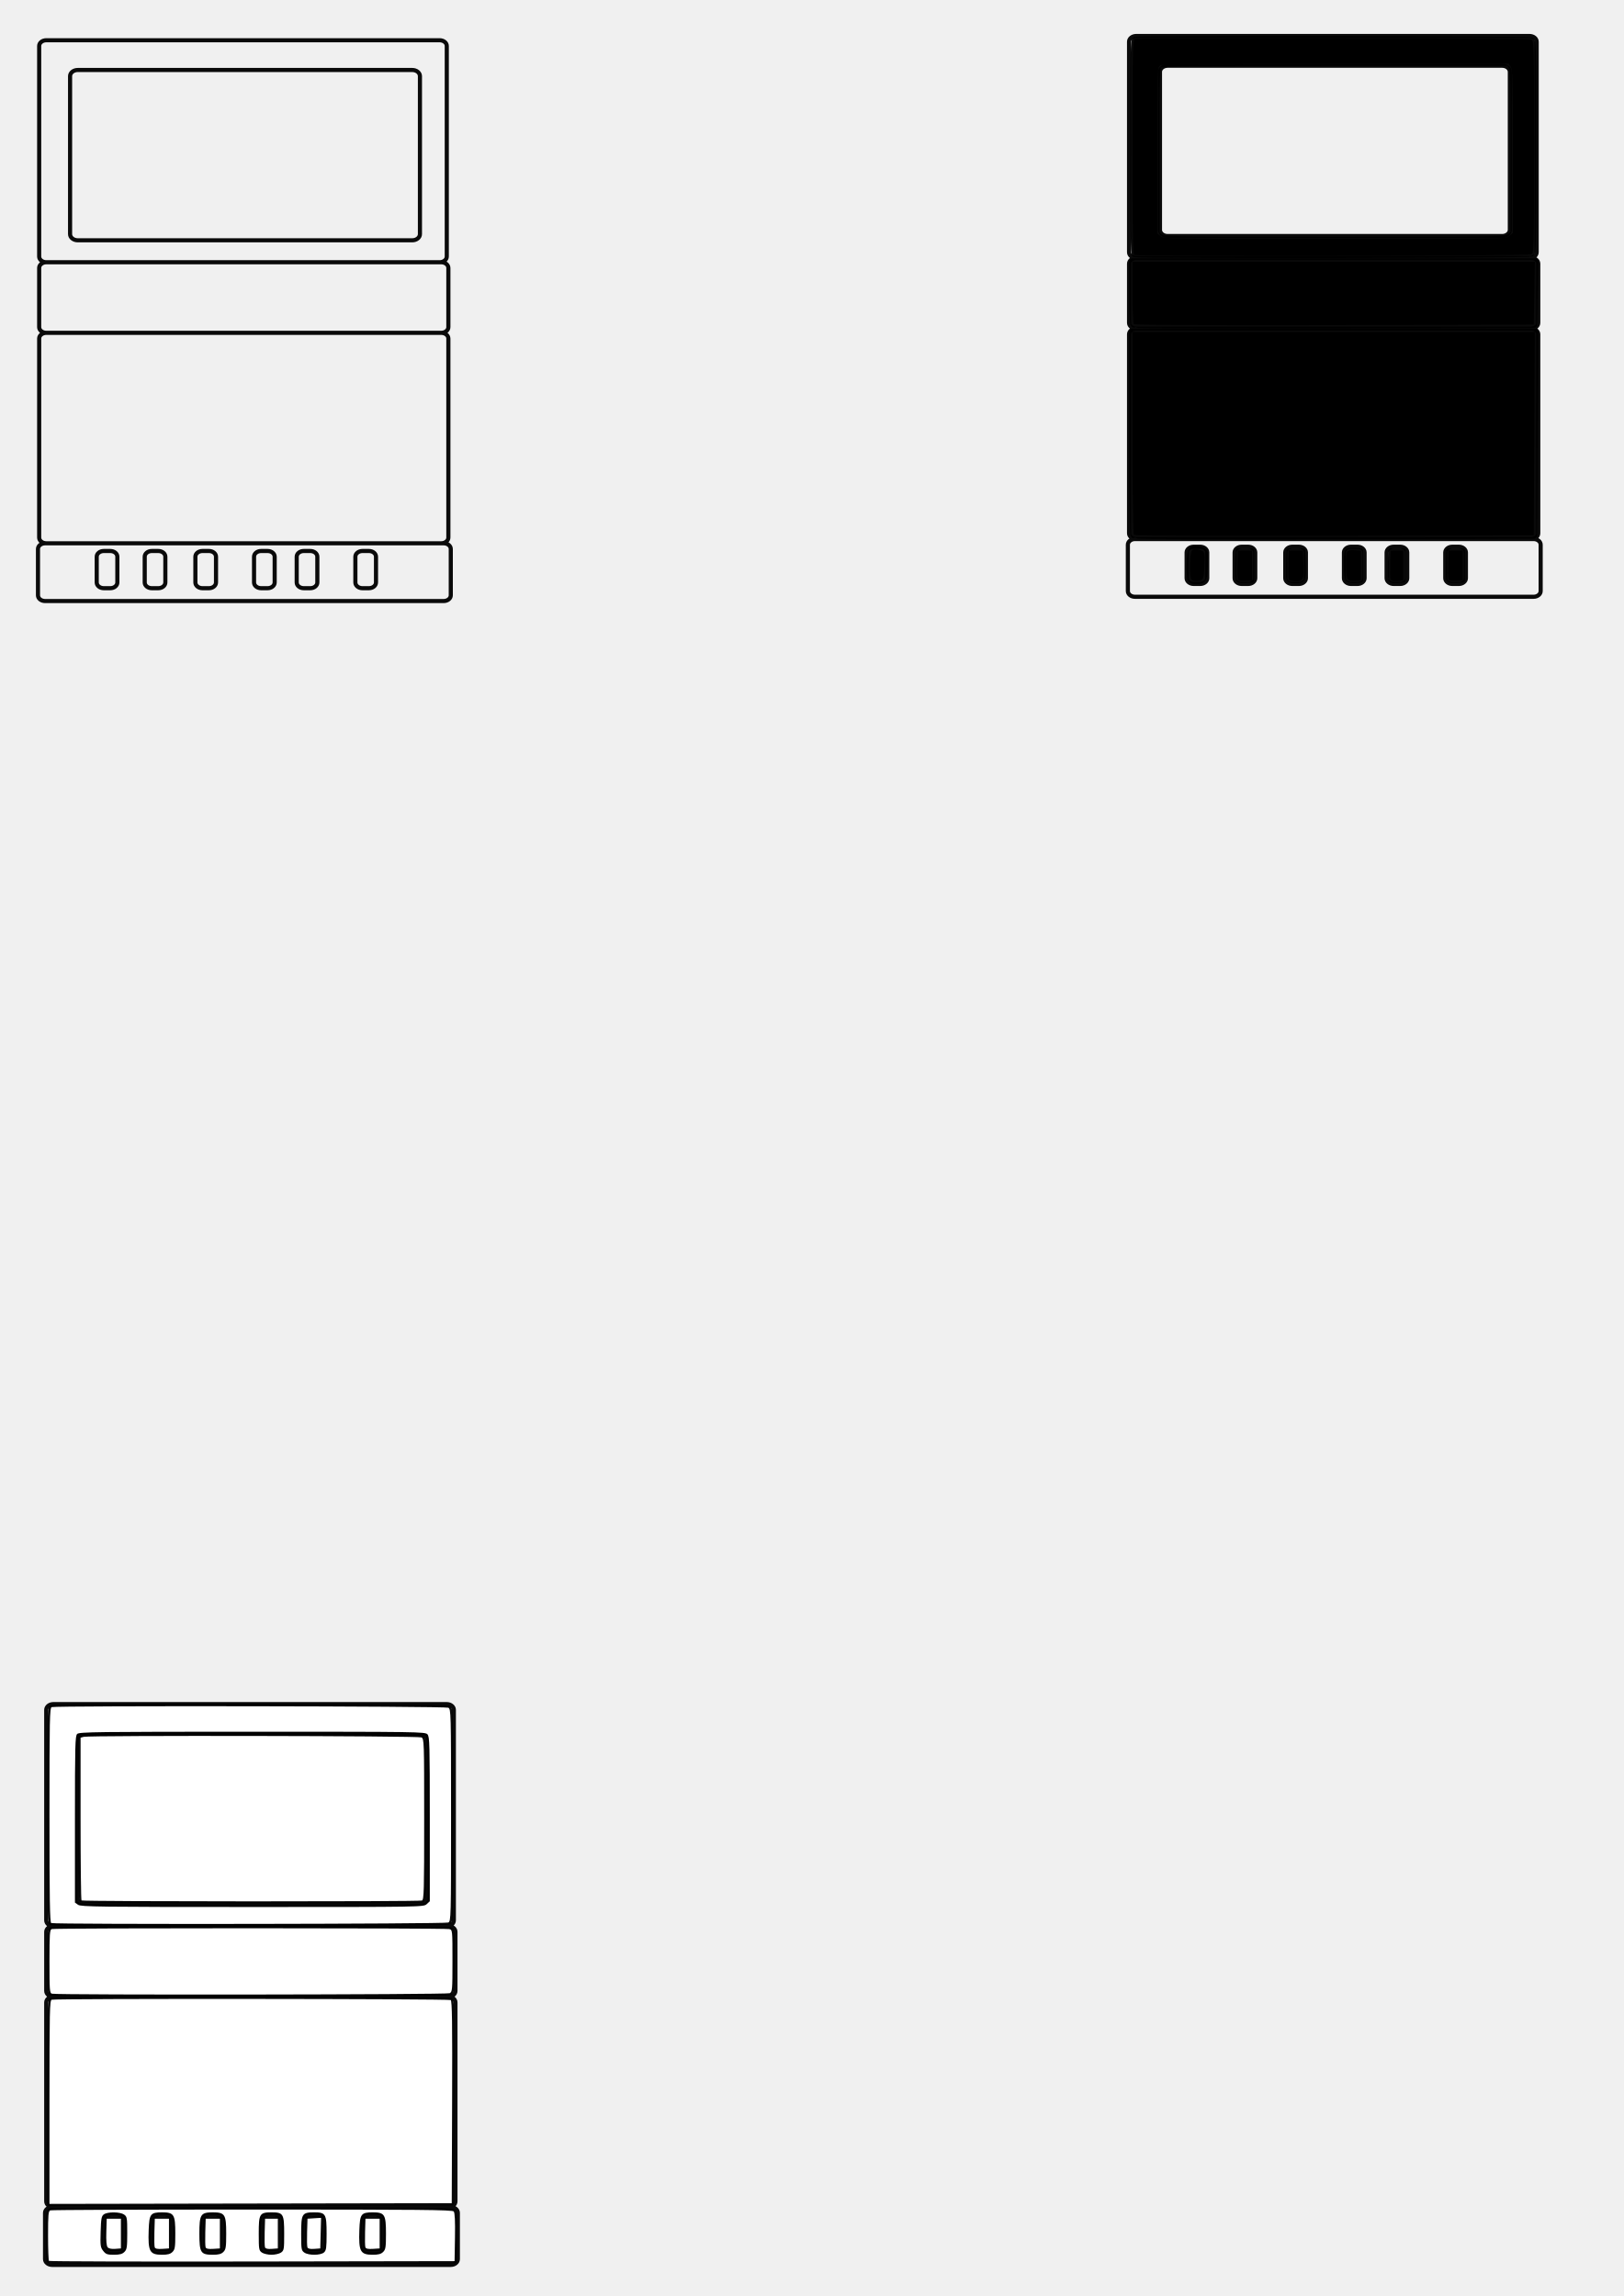
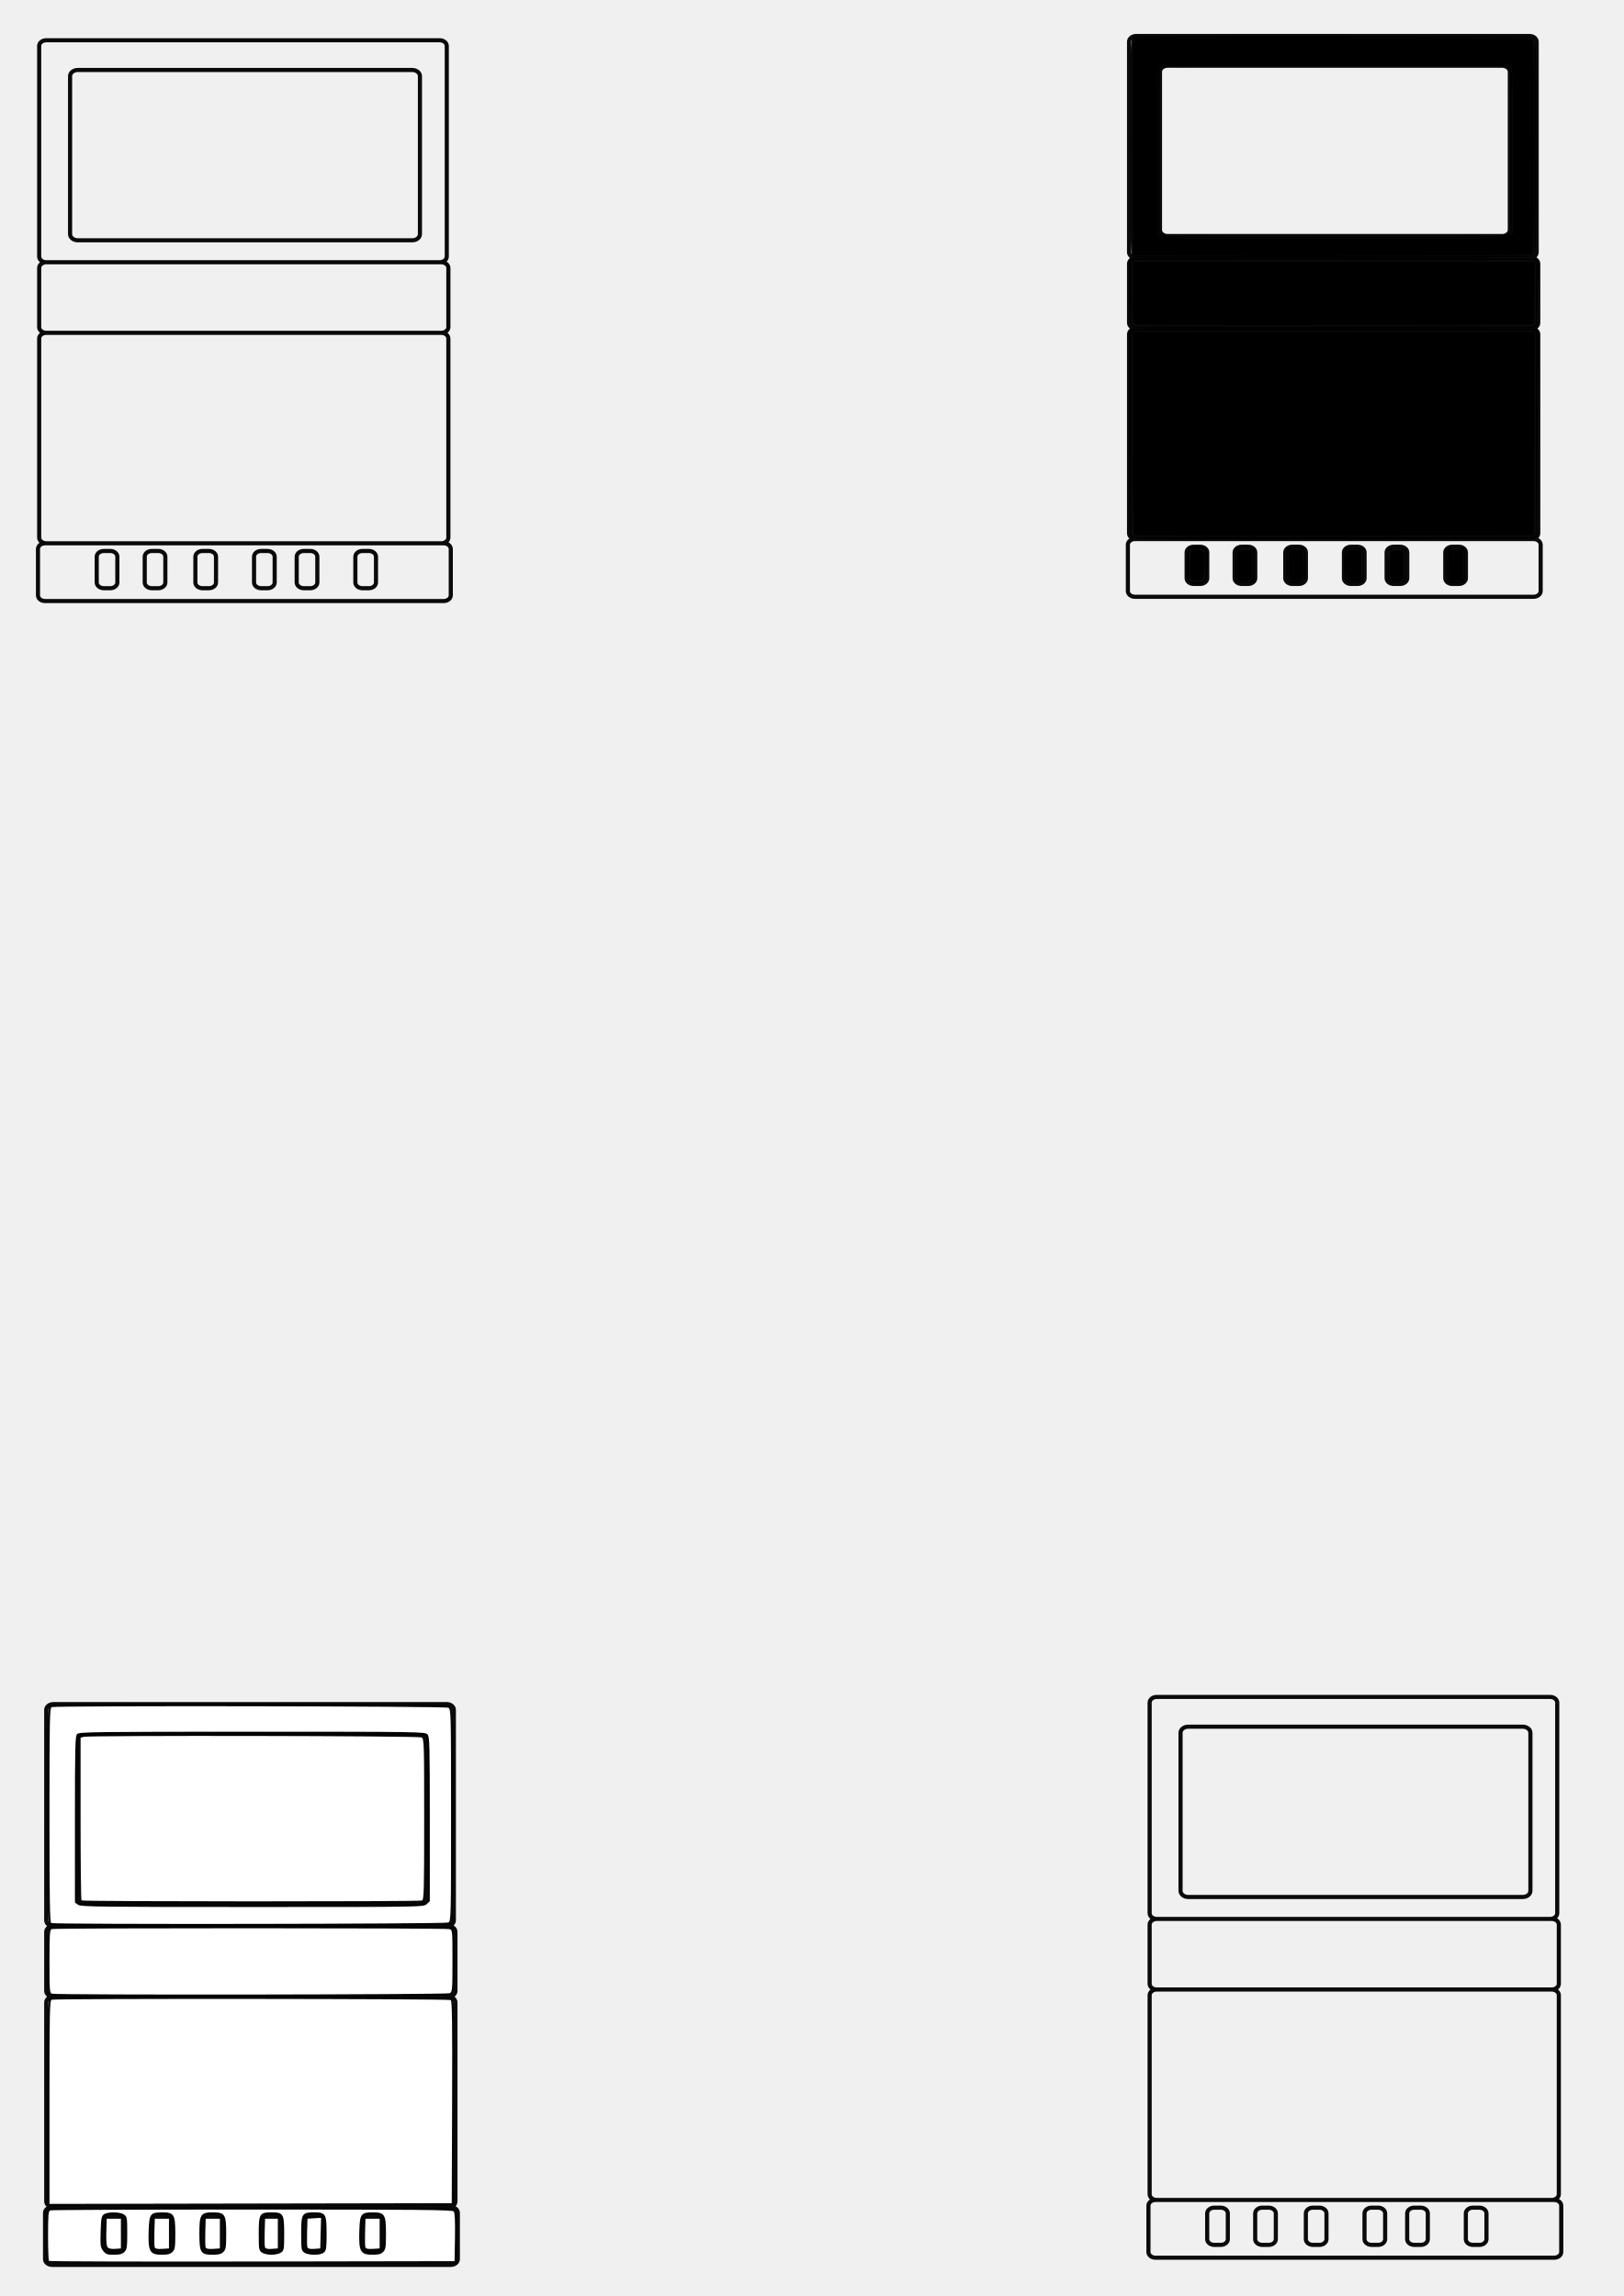
<svg xmlns="http://www.w3.org/2000/svg" width="210mm" height="297mm" viewBox="0 0 210 297" version="1.1" id="svg5">
  <defs id="defs2" />
  <g id="layer1">
    <path id="rect1497" style="fill:none;stroke:#000000;stroke-width:0.535;stroke-linecap:round;stroke-linejoin:round;stroke-opacity:0.955;paint-order:stroke markers fill" d="m 10.057,9.054 h 43.261 c 0.551,0 0.994,0.356 0.994,0.798 V 30.285 c 0,0.442 -0.443,0.798 -0.994,0.798 H 10.057 c -0.551,0 -0.994,-0.356 -0.994,-0.798 V 9.852 c 0,-0.442 0.443,-0.798 0.994,-0.798 z M 46.877,71.273 h 0.836 c 0.508,0 0.916,0.33 0.916,0.741 v 3.332 c 0,0.41 -0.409,0.741 -0.916,0.741 h -0.836 c -0.508,0 -0.916,-0.33 -0.916,-0.741 v -3.332 c 0,-0.41 0.409,-0.741 0.916,-0.741 z m -7.587,0 h 0.836 c 0.508,0 0.916,0.33 0.916,0.741 v 3.332 c 0,0.41 -0.409,0.741 -0.916,0.741 h -0.836 c -0.508,0 -0.916,-0.33 -0.916,-0.741 v -3.332 c 0,-0.41 0.409,-0.741 0.916,-0.741 z m -5.518,0 h 0.836 c 0.508,0 0.916,0.33 0.916,0.741 v 3.332 c 0,0.41 -0.409,0.741 -0.916,0.741 h -0.836 c -0.508,0 -0.916,-0.33 -0.916,-0.741 v -3.332 c 0,-0.41 0.409,-0.741 0.916,-0.741 z m -7.587,0 h 0.836 c 0.508,0 0.916,0.33 0.916,0.741 v 3.332 c 0,0.41 -0.409,0.741 -0.916,0.741 h -0.836 c -0.508,0 -0.916,-0.33 -0.916,-0.741 v -3.332 c 0,-0.41 0.409,-0.741 0.916,-0.741 z m -6.552,0 h 0.836 c 0.508,0 0.916,0.33 0.916,0.741 v 3.332 c 0,0.41 -0.409,0.741 -0.916,0.741 h -0.836 c -0.508,0 -0.916,-0.33 -0.916,-0.741 v -3.332 c 0,-0.41 0.409,-0.741 0.916,-0.741 z m -6.208,0 h 0.836 c 0.508,0 0.916,0.33 0.916,0.741 v 3.332 c 0,0.41 -0.409,0.741 -0.916,0.741 h -0.836 c -0.508,0 -0.916,-0.33 -0.916,-0.741 v -3.332 c 0,-0.41 0.409,-0.741 0.916,-0.741 z M 5.828,70.277 H 57.384 c 0.508,0 0.917,0.33 0.917,0.741 v 5.988 c 0,0.41 -0.409,0.741 -0.917,0.741 H 5.828 c -0.508,0 -0.916,-0.33 -0.916,-0.741 v -5.988 c 0,-0.41 0.409,-0.741 0.916,-0.741 z M 5.989,43.053 H 57.066 c 0.511,0 0.923,0.33 0.923,0.741 v 25.742 c 0,0.41 -0.412,0.741 -0.923,0.741 H 5.989 c -0.511,0 -0.923,-0.33 -0.923,-0.741 V 43.794 c 0,-0.41 0.412,-0.741 0.923,-0.741 z m 0,-9.13 H 57.066 c 0.511,0 0.923,0.33 0.923,0.741 v 7.648 c 0,0.41 -0.412,0.741 -0.923,0.741 H 5.989 c -0.511,0 -0.923,-0.33 -0.923,-0.741 V 34.664 c 0,-0.41 0.412,-0.741 0.923,-0.741 z m 0,-28.717 H 56.86 c 0.511,0 0.923,0.33 0.923,0.741 V 33.182 c 0,0.41 -0.412,0.741 -0.923,0.741 H 5.989 c -0.511,0 -0.923,-0.33 -0.923,-0.741 V 5.947 c 0,-0.41 0.412,-0.741 0.923,-0.741 z" />
    <g id="g2360">
      <path id="path1604" style="fill:none;stroke:#000000;stroke-width:0.535;stroke-linecap:round;stroke-linejoin:round;stroke-opacity:0.955;paint-order:stroke markers fill" d="m 151.018,8.503 h 43.261 c 0.551,0 0.994,0.356 0.994,0.798 V 29.735 c 0,0.442 -0.443,0.798 -0.994,0.798 h -43.261 c -0.551,0 -0.994,-0.356 -0.994,-0.798 V 9.301 c 0,-0.442 0.443,-0.798 0.994,-0.798 z m 36.82,62.219 h 0.836 c 0.508,0 0.916,0.33 0.916,0.741 v 3.332 c 0,0.41 -0.409,0.741 -0.916,0.741 h -0.836 c -0.508,0 -0.916,-0.33 -0.916,-0.741 v -3.332 c 0,-0.41 0.409,-0.741 0.916,-0.741 z m -7.587,0 h 0.836 c 0.508,0 0.916,0.33 0.916,0.741 v 3.332 c 0,0.41 -0.409,0.741 -0.916,0.741 h -0.836 c -0.508,0 -0.916,-0.33 -0.916,-0.741 v -3.332 c 0,-0.41 0.409,-0.741 0.916,-0.741 z m -5.518,0 h 0.836 c 0.508,0 0.916,0.33 0.916,0.741 v 3.332 c 0,0.41 -0.409,0.741 -0.916,0.741 h -0.836 c -0.508,0 -0.916,-0.33 -0.916,-0.741 v -3.332 c 0,-0.41 0.409,-0.741 0.916,-0.741 z m -7.587,0 h 0.836 c 0.508,0 0.916,0.33 0.916,0.741 v 3.332 c 0,0.41 -0.409,0.741 -0.916,0.741 h -0.836 c -0.508,0 -0.916,-0.33 -0.916,-0.741 v -3.332 c 0,-0.41 0.409,-0.741 0.916,-0.741 z m -6.552,0 h 0.836 c 0.508,0 0.916,0.33 0.916,0.741 v 3.332 c 0,0.41 -0.409,0.741 -0.916,0.741 h -0.836 c -0.508,0 -0.916,-0.33 -0.916,-0.741 v -3.332 c 0,-0.41 0.409,-0.741 0.916,-0.741 z m -6.208,0 h 0.836 c 0.508,0 0.916,0.33 0.916,0.741 v 3.332 c 0,0.41 -0.409,0.741 -0.916,0.741 h -0.836 c -0.508,0 -0.916,-0.33 -0.916,-0.741 v -3.332 c 0,-0.41 0.409,-0.741 0.916,-0.741 z m -7.598,-0.996 h 51.556 c 0.508,0 0.916,0.33 0.916,0.741 v 5.988 c 0,0.41 -0.409,0.741 -0.916,0.741 h -51.556 c -0.508,0 -0.916,-0.33 -0.916,-0.741 v -5.988 c 0,-0.41 0.409,-0.741 0.916,-0.741 z m 0.161,-27.224 h 51.077 c 0.511,0 0.923,0.33 0.923,0.741 v 25.742 c 0,0.41 -0.412,0.741 -0.923,0.741 h -51.077 c -0.511,0 -0.923,-0.33 -0.923,-0.741 V 43.243 c 0,-0.41 0.412,-0.741 0.923,-0.741 z m 0,-9.13 h 51.077 c 0.511,0 0.923,0.33 0.923,0.741 v 7.648 c 0,0.41 -0.412,0.741 -0.923,0.741 h -51.077 c -0.511,0 -0.923,-0.33 -0.923,-0.741 v -7.648 c 0,-0.41 0.412,-0.741 0.923,-0.741 z m 0,-28.717 h 50.87 c 0.511,0 0.923,0.33 0.923,0.741 V 32.632 c 0,0.41 -0.412,0.741 -0.923,0.741 h -50.87 c -0.511,0 -0.923,-0.33 -0.923,-0.741 V 5.396 c 0,-0.41 0.412,-0.741 0.923,-0.741 z" />
      <path style="fill:#000000;stroke:#000000;stroke-width:3.366;stroke-linecap:round;stroke-linejoin:round;stroke-miterlimit:4;stroke-dasharray:none;stroke-opacity:0.955;paint-order:stroke markers fill" d="m 554.275,261.532 c -0.384,-0.384 -0.699,-22.863 -0.699,-49.952 v -49.253 h 98.343 98.343 l -0.27,49.687 -0.27,49.687 -97.373,0.265 c -53.555,0.146 -97.688,-0.049 -98.072,-0.434 z" id="path1719" transform="scale(0.2645833)" />
      <path style="fill:#000000;stroke:#000000;stroke-width:3.366;stroke-linecap:round;stroke-linejoin:round;stroke-miterlimit:4;stroke-dasharray:none;stroke-opacity:0.955;paint-order:stroke markers fill" d="m 554.275,158.517 c -0.384,-0.384 -0.699,-7.411 -0.699,-15.614 v -14.915 h 98.36 98.36 l -0.288,15.348 -0.288,15.348 -97.373,0.265 c -53.555,0.146 -97.688,-0.049 -98.072,-0.434 z" id="path1882" transform="scale(0.2645833)" />
      <path style="fill:#000000;stroke:#000000;stroke-width:3.366;stroke-linecap:round;stroke-linejoin:round;stroke-miterlimit:4;stroke-dasharray:none;stroke-opacity:0.955;paint-order:stroke markers fill" d="m 582.413,283.426 c -1.173,-1.173 -0.862,-13.725 0.358,-14.479 0.605,-0.374 2.265,-0.387 3.689,-0.03 2.478,0.622 2.576,0.949 2.282,7.642 -0.29,6.617 -0.449,7.009 -2.947,7.3 -1.452,0.169 -2.974,-0.026 -3.382,-0.434 z" id="path1929" transform="scale(0.2645833)" />
      <path style="fill:#000000;stroke:#000000;stroke-width:2.236;stroke-linecap:round;stroke-linejoin:round;stroke-miterlimit:4;stroke-dasharray:none;stroke-opacity:0.955;paint-order:stroke markers fill" d="m 605.055,283.179 c -0.201,-0.525 -0.276,-3.885 -0.166,-7.468 l 0.2,-6.514 h 3.456 3.456 v 7.257 7.257 l -3.29,0.211 c -2.313,0.148 -3.399,-0.072 -3.656,-0.743 z" id="path2007" transform="scale(0.2645833)" />
      <path style="fill:#000000;stroke:#000000;stroke-width:2.236;stroke-linecap:round;stroke-linejoin:round;stroke-miterlimit:4;stroke-dasharray:none;stroke-opacity:0.955;paint-order:stroke markers fill" d="m 629.921,283.141 c -0.193,-0.504 -0.261,-3.847 -0.151,-7.43 l 0.2,-6.514 h 3.456 3.456 l 0.204,5.875 c 0.295,8.486 0.09,8.985 -3.694,8.985 -1.952,0 -3.25,-0.343 -3.47,-0.916 z" id="path2046" transform="scale(0.2645833)" />
      <path style="fill:#000000;stroke:#000000;stroke-width:2.236;stroke-linecap:round;stroke-linejoin:round;stroke-miterlimit:4;stroke-dasharray:none;stroke-opacity:0.955;paint-order:stroke markers fill" d="m 708.034,283.179 c -0.201,-0.525 -0.276,-3.885 -0.166,-7.468 l 0.2,-6.514 h 3.456 3.456 v 7.257 7.257 l -3.29,0.211 c -2.313,0.148 -3.399,-0.072 -3.656,-0.743 z" id="path2085" transform="scale(0.2645833)" />
      <path style="fill:#000000;stroke:#000000;stroke-width:2.236;stroke-linecap:round;stroke-linejoin:round;stroke-miterlimit:4;stroke-dasharray:none;stroke-opacity:0.955;paint-order:stroke markers fill" d="m 679.698,283.181 c -0.202,-0.526 -0.277,-3.887 -0.166,-7.47 l 0.2,-6.514 h 3.11 3.11 v 7.257 7.257 l -2.944,0.213 c -2.024,0.146 -3.058,-0.086 -3.31,-0.743 z" id="path2124" transform="scale(0.2645833)" />
      <path style="fill:#000000;stroke:#000000;stroke-width:2.236;stroke-linecap:round;stroke-linejoin:round;stroke-miterlimit:4;stroke-dasharray:none;stroke-opacity:0.955;paint-order:stroke markers fill" d="m 658.822,283.259 c -0.983,-0.983 -1.199,-12.113 -0.263,-13.588 0.372,-0.587 1.652,-0.832 3.618,-0.691 l 3.042,0.218 v 7.257 7.257 l -2.768,0.204 c -1.554,0.115 -3.145,-0.173 -3.628,-0.657 z" id="path2163" transform="scale(0.2645833)" />
      <path style="fill:#000000;stroke:#000000;stroke-width:2.236;stroke-linecap:round;stroke-linejoin:round;stroke-miterlimit:4;stroke-dasharray:none;stroke-opacity:0.955;paint-order:stroke markers fill" d="m 554.463,124.638 c -0.68,-0.275 -0.864,-11.474 -0.864,-52.743 0,-47.14 0.11,-52.437 1.093,-52.814 2.006,-0.77 192.404,-0.479 193.852,0.296 1.303,0.698 1.337,2.01 1.337,52.502 0,50.492 -0.033,51.804 -1.337,52.502 -1.361,0.729 -192.287,0.982 -194.082,0.258 z m 183.231,-9.268 1.821,-1.432 V 74.055 c 0,-34.978 -0.132,-40.071 -1.076,-41.418 l -1.076,-1.536 h -84.493 c -71.881,0 -84.693,0.146 -85.834,0.981 -1.302,0.952 -1.342,2.189 -1.342,41.529 V 114.159 l 1.632,1.321 c 1.586,1.285 3.947,1.321 85.089,1.321 83.385,0 83.459,-0.001 85.279,-1.432 z" id="path2216" transform="scale(0.2645833)" />
    </g>
    <g id="g3147" transform="translate(1.097178,1.462904)">
      <path id="path2378" style="fill:none;stroke:#000000;stroke-width:0.535;stroke-linecap:round;stroke-linejoin:round;stroke-opacity:0.955;paint-order:stroke markers fill" d="m 9.874,222.821 h 43.261 c 0.551,0 0.994,0.356 0.994,0.798 v 20.434 c 0,0.442 -0.443,0.798 -0.994,0.798 H 9.874 c -0.551,0 -0.994,-0.356 -0.994,-0.798 v -20.434 c 0,-0.442 0.443,-0.798 0.994,-0.798 z m 36.82,62.219 h 0.836 c 0.508,0 0.916,0.33 0.916,0.741 v 3.332 c 0,0.41 -0.409,0.741 -0.916,0.741 h -0.836 c -0.508,0 -0.916,-0.33 -0.916,-0.741 v -3.332 c 0,-0.41 0.409,-0.741 0.916,-0.741 z m -7.587,0 h 0.836 c 0.508,0 0.916,0.33 0.916,0.741 v 3.332 c 0,0.41 -0.409,0.741 -0.916,0.741 h -0.836 c -0.508,0 -0.916,-0.33 -0.916,-0.741 v -3.332 c 0,-0.41 0.409,-0.741 0.916,-0.741 z m -5.518,0 h 0.836 c 0.508,0 0.916,0.33 0.916,0.741 v 3.332 c 0,0.41 -0.409,0.741 -0.916,0.741 h -0.836 c -0.508,0 -0.916,-0.33 -0.916,-0.741 v -3.332 c 0,-0.41 0.409,-0.741 0.916,-0.741 z m -7.587,0 h 0.836 c 0.508,0 0.916,0.33 0.916,0.741 v 3.332 c 0,0.41 -0.409,0.741 -0.916,0.741 h -0.836 c -0.508,0 -0.916,-0.33 -0.916,-0.741 v -3.332 c 0,-0.41 0.409,-0.741 0.916,-0.741 z m -6.552,0 h 0.836 c 0.508,0 0.916,0.33 0.916,0.741 v 3.332 c 0,0.41 -0.409,0.741 -0.916,0.741 H 19.45 c -0.508,0 -0.916,-0.33 -0.916,-0.741 v -3.332 c 0,-0.41 0.409,-0.741 0.916,-0.741 z m -6.208,0 h 0.836 c 0.508,0 0.916,0.33 0.916,0.741 v 3.332 c 0,0.41 -0.409,0.741 -0.916,0.741 h -0.836 c -0.508,0 -0.916,-0.33 -0.916,-0.741 v -3.332 c 0,-0.41 0.409,-0.741 0.916,-0.741 z M 5.645,284.043 H 57.201 c 0.508,0 0.917,0.33 0.917,0.741 v 5.988 c 0,0.41 -0.409,0.741 -0.917,0.741 H 5.645 c -0.508,0 -0.916,-0.33 -0.916,-0.741 v -5.988 c 0,-0.41 0.409,-0.741 0.916,-0.741 z M 5.806,256.82 H 56.883 c 0.511,0 0.923,0.33 0.923,0.741 v 25.742 c 0,0.41 -0.412,0.741 -0.923,0.741 H 5.806 c -0.511,0 -0.923,-0.33 -0.923,-0.741 V 257.561 c 0,-0.41 0.412,-0.741 0.923,-0.741 z m 0,-9.13 H 56.883 c 0.511,0 0.923,0.33 0.923,0.741 v 7.648 c 0,0.41 -0.412,0.741 -0.923,0.741 H 5.806 c -0.511,0 -0.923,-0.33 -0.923,-0.741 v -7.648 c 0,-0.41 0.412,-0.741 0.923,-0.741 z m 0,-28.717 H 56.677 c 0.511,0 0.923,0.33 0.923,0.741 v 27.236 c 0,0.41 -0.412,0.741 -0.923,0.741 H 5.806 c -0.511,0 -0.923,-0.33 -0.923,-0.741 v -27.236 c 0,-0.41 0.412,-0.741 0.923,-0.741 z" />
      <path style="fill:#ffffff;stroke:#000000;stroke-width:2.236;stroke-linecap:round;stroke-linejoin:round;stroke-miterlimit:4;stroke-dasharray:none;stroke-opacity:0.955;paint-order:stroke markers fill" d="m 20.043,1022.266 c 0,-44.673 0.11,-49.733 1.093,-50.11 1.651,-0.633 194.02,-0.482 195.021,0.153 0.687,0.436 0.831,10.883 0.691,49.924 l -0.177,49.373 -98.314,0.175 -98.314,0.175 z" id="path2452" transform="scale(0.2645833)" />
      <path style="fill:#ffffff;stroke:#000000;stroke-width:2.236;stroke-linecap:round;stroke-linejoin:round;stroke-miterlimit:4;stroke-dasharray:none;stroke-opacity:0.955;paint-order:stroke markers fill" d="m 21.252,969.187 c -1.106,-0.289 -1.209,-1.632 -1.209,-15.742 0,-13.429 0.142,-15.48 1.093,-15.845 1.424,-0.546 192.285,-0.531 194.325,0.016 1.552,0.416 1.555,0.442 1.555,15.517 0,14.222 -0.078,15.142 -1.337,15.816 -1.322,0.708 -191.738,0.942 -194.427,0.239 z" id="path2509" transform="scale(0.2645833)" />
      <path style="fill:#ffffff;stroke:#000000;stroke-width:2.236;stroke-linecap:round;stroke-linejoin:round;stroke-miterlimit:4;stroke-dasharray:none;stroke-opacity:0.955;paint-order:stroke markers fill" d="m 20.907,934.649 c -0.68,-0.275 -0.864,-11.474 -0.864,-52.743 0,-47.14 0.11,-52.437 1.093,-52.814 2.006,-0.77 192.404,-0.479 193.852,0.296 1.303,0.698 1.337,2.01 1.337,52.502 0,50.492 -0.033,51.804 -1.337,52.502 -1.361,0.729 -192.287,0.982 -194.082,0.258 z m 183.539,-9.245 1.513,-1.409 v -40.177 c 0,-36.416 -0.107,-40.296 -1.144,-41.441 -1.096,-1.211 -4.66,-1.264 -85.651,-1.264 -75.904,0 -84.618,0.111 -85.594,1.086 -0.963,0.963 -1.086,5.707 -1.086,41.775 v 40.688 l 1.536,1.076 c 1.37,0.959 10.599,1.076 85.225,1.076 83.267,0 83.697,-0.007 85.201,-1.409 z" id="path2567" transform="scale(0.2645833)" />
      <path style="fill:#ffffff;stroke:#000000;stroke-width:2.236;stroke-linecap:round;stroke-linejoin:round;stroke-miterlimit:4;stroke-dasharray:none;stroke-opacity:0.955;paint-order:stroke markers fill" d="m 35.709,923.587 c -0.253,-0.253 -0.461,-18.256 -0.461,-40.005 v -39.544 l 1.555,-0.417 c 2.858,-0.766 163.609,-0.493 165.054,0.28 1.298,0.694 1.337,1.868 1.337,40.012 0,35.196 -0.114,39.34 -1.093,39.716 -1.499,0.575 -165.816,0.534 -166.392,-0.041 z" id="path2626" transform="scale(0.2645833)" />
      <path style="fill:#ffffff;stroke:#000000;stroke-width:2.236;stroke-linecap:round;stroke-linejoin:round;stroke-miterlimit:4;stroke-dasharray:none;stroke-opacity:0.955;paint-order:stroke markers fill" d="m 19.815,1099.829 c -0.255,-0.255 -0.463,-5.821 -0.463,-12.369 0,-10.219 0.155,-11.965 1.093,-12.325 0.601,-0.231 45.038,-0.419 98.748,-0.419 82.263,0 97.779,0.15 98.447,0.955 0.545,0.656 0.733,4.602 0.603,12.613 l -0.19,11.658 -98.888,0.175 c -54.388,0.096 -99.096,-0.033 -99.351,-0.288 z m 36.858,-4.38 c 1.221,-1.221 1.382,-2.304 1.382,-9.291 0,-7.389 -0.101,-7.979 -1.536,-8.985 -1.939,-1.358 -8.099,-1.418 -9.908,-0.096 -1.157,0.845 -1.373,2.01 -1.571,8.474 -0.209,6.821 -0.096,7.664 1.26,9.387 1.296,1.648 1.975,1.893 5.24,1.893 2.83,0 4.091,-0.34 5.133,-1.382 z m 23.499,0 c 1.215,-1.215 1.382,-2.304 1.382,-8.985 0,-9.33 -0.643,-10.367 -6.434,-10.367 -5.734,0 -6.309,0.751 -6.593,8.611 -0.381,10.545 0.466,12.123 6.51,12.123 2.83,0 4.091,-0.34 5.134,-1.382 z m 24.881,0 c 1.215,-1.215 1.382,-2.304 1.382,-8.985 0,-9.379 -0.626,-10.367 -6.566,-10.367 -5.94,0 -6.566,0.988 -6.566,10.367 0,9.379 0.626,10.367 6.566,10.367 2.88,0 4.136,-0.335 5.184,-1.382 z m 28.183,0.306 c 1.437,-1.007 1.536,-1.591 1.536,-9.103 0,-9.829 -0.419,-10.555 -6.1,-10.555 -5.948,0 -6.34,0.646 -6.34,10.435 0,7.636 0.097,8.215 1.536,9.223 0.845,0.592 2.953,1.076 4.684,1.076 1.731,0 3.839,-0.484 4.684,-1.076 z m 21.006,-0.068 c 1.085,-0.982 1.264,-2.27 1.264,-9.103 0,-9.754 -0.427,-10.487 -6.1,-10.487 -5.948,0 -6.34,0.646 -6.34,10.435 0,7.636 0.097,8.215 1.536,9.223 2.089,1.463 7.995,1.421 9.64,-0.068 z m 28.909,-0.238 c 1.215,-1.215 1.382,-2.304 1.382,-8.985 0,-9.33 -0.643,-10.367 -6.434,-10.367 -5.734,0 -6.309,0.751 -6.593,8.611 -0.381,10.545 0.466,12.123 6.51,12.123 2.83,0 4.091,-0.34 5.134,-1.382 z" id="path2665" transform="scale(0.2645833)" />
      <path style="fill:#ffffff;stroke:#000000;stroke-width:2.236;stroke-linecap:round;stroke-linejoin:round;stroke-miterlimit:4;stroke-dasharray:none;stroke-opacity:0.955;paint-order:stroke markers fill" d="m 174.477,1093.19 c -0.201,-0.525 -0.276,-3.885 -0.166,-7.468 l 0.2,-6.514 h 3.456 3.456 v 7.257 7.257 l -3.29,0.211 c -2.313,0.148 -3.399,-0.072 -3.656,-0.743 z" id="path2821" transform="scale(0.2645833)" />
      <path style="fill:#ffffff;stroke:#000000;stroke-width:2.236;stroke-linecap:round;stroke-linejoin:round;stroke-miterlimit:4;stroke-dasharray:none;stroke-opacity:0.955;paint-order:stroke markers fill" d="m 146.141,1093.192 c -0.202,-0.526 -0.277,-3.887 -0.166,-7.47 l 0.2,-6.514 3.307,-0.212 3.307,-0.212 -0.197,7.469 -0.197,7.468 -2.944,0.213 c -2.024,0.146 -3.058,-0.086 -3.31,-0.743 z" id="path2860" transform="scale(0.2645833)" />
      <path style="fill:#ffffff;stroke:#000000;stroke-width:2.236;stroke-linecap:round;stroke-linejoin:round;stroke-miterlimit:4;stroke-dasharray:none;stroke-opacity:0.955;paint-order:stroke markers fill" d="m 125.407,1093.192 c -0.202,-0.526 -0.277,-3.887 -0.166,-7.47 l 0.2,-6.514 h 3.11 3.11 v 7.257 7.257 l -2.944,0.213 c -2.024,0.146 -3.058,-0.086 -3.31,-0.743 z" id="path2899" transform="scale(0.2645833)" />
      <path style="fill:#ffffff;stroke:#000000;stroke-width:2.236;stroke-linecap:round;stroke-linejoin:round;stroke-miterlimit:4;stroke-dasharray:none;stroke-opacity:0.955;paint-order:stroke markers fill" d="m 96.379,1093.19 c -0.201,-0.525 -0.276,-3.885 -0.166,-7.468 l 0.2,-6.514 h 3.456 3.456 v 7.257 7.257 l -3.29,0.211 c -2.313,0.148 -3.399,-0.072 -3.656,-0.743 z" id="path2938" transform="scale(0.2645833)" />
      <path style="fill:#ffffff;stroke:#000000;stroke-width:2.236;stroke-linecap:round;stroke-linejoin:round;stroke-miterlimit:4;stroke-dasharray:none;stroke-opacity:0.955;paint-order:stroke markers fill" d="m 71.498,1093.19 c -0.201,-0.525 -0.276,-3.885 -0.166,-7.468 l 0.2,-6.514 h 3.456 3.456 v 7.257 7.257 l -3.29,0.211 c -2.313,0.148 -3.399,-0.072 -3.656,-0.743 z" id="path2977" transform="scale(0.2645833)" />
      <path style="fill:#ffffff;stroke:#000000;stroke-width:2.236;stroke-linecap:round;stroke-linejoin:round;stroke-miterlimit:4;stroke-dasharray:none;stroke-opacity:0.955;paint-order:stroke markers fill" d="m 48.466,1093.135 c -0.552,-0.665 -0.764,-3.175 -0.631,-7.464 l 0.2,-6.463 h 3.456 3.456 v 7.257 7.257 l -2.824,0.207 c -1.836,0.135 -3.115,-0.143 -3.655,-0.794 z" id="path3016" transform="scale(0.2645833)" />
    </g>
+     <path id="path3178" style="fill:none;stroke:#000000;stroke-width:0.535;stroke-linecap:round;stroke-linejoin:round;stroke-opacity:0.955;paint-order:stroke markers fill" d="m 153.679,223.355 h 43.261 c 0.551,0 0.994,0.356 0.994,0.798 v 20.434 c 0,0.442 -0.443,0.798 -0.994,0.798 h -43.261 c -0.551,0 -0.994,-0.356 -0.994,-0.798 V 224.153 c 0,-0.442 0.443,-0.798 0.994,-0.798 z m 36.82,62.219 h 0.836 c 0.508,0 0.916,0.33 0.916,0.741 v 3.332 c 0,0.41 -0.409,0.741 -0.916,0.741 h -0.836 c -0.508,0 -0.916,-0.33 -0.916,-0.741 v -3.332 c 0,-0.41 0.409,-0.741 0.916,-0.741 z m -7.587,0 h 0.836 c 0.508,0 0.916,0.33 0.916,0.741 v 3.332 c 0,0.41 -0.409,0.741 -0.916,0.741 h -0.836 c -0.508,0 -0.916,-0.33 -0.916,-0.741 v -3.332 c 0,-0.41 0.409,-0.741 0.916,-0.741 z m -5.518,0 h 0.836 c 0.508,0 0.916,0.33 0.916,0.741 v 3.332 c 0,0.41 -0.409,0.741 -0.916,0.741 h -0.836 c -0.508,0 -0.916,-0.33 -0.916,-0.741 v -3.332 c 0,-0.41 0.409,-0.741 0.916,-0.741 z m -7.587,0 h 0.836 c 0.508,0 0.916,0.33 0.916,0.741 v 3.332 c 0,0.41 -0.409,0.741 -0.916,0.741 h -0.836 c -0.508,0 -0.916,-0.33 -0.916,-0.741 v -3.332 c 0,-0.41 0.409,-0.741 0.916,-0.741 z m -6.552,0 h 0.836 c 0.508,0 0.916,0.33 0.916,0.741 v 3.332 c 0,0.41 -0.409,0.741 -0.916,0.741 h -0.836 c -0.508,0 -0.916,-0.33 -0.916,-0.741 v -3.332 c 0,-0.41 0.409,-0.741 0.916,-0.741 z m -6.208,0 h 0.836 c 0.508,0 0.916,0.33 0.916,0.741 v 3.332 c 0,0.41 -0.409,0.741 -0.916,0.741 h -0.836 c -0.508,0 -0.916,-0.33 -0.916,-0.741 v -3.332 c 0,-0.41 0.409,-0.741 0.916,-0.741 z m -7.598,-0.996 h 51.556 c 0.508,0 0.917,0.33 0.917,0.741 v 5.988 c 0,0.41 -0.409,0.741 -0.917,0.741 h -51.556 c -0.508,0 -0.916,-0.33 -0.916,-0.741 v -5.988 c 0,-0.41 0.409,-0.741 0.916,-0.741 z m 0.161,-27.224 h 51.077 c 0.511,0 0.923,0.33 0.923,0.741 v 25.742 c 0,0.41 -0.412,0.741 -0.923,0.741 h -51.077 c -0.511,0 -0.923,-0.33 -0.923,-0.741 v -25.742 c 0,-0.41 0.412,-0.741 0.923,-0.741 z m 0,-9.13 h 51.077 c 0.511,0 0.923,0.33 0.923,0.741 v 7.648 c 0,0.41 -0.412,0.741 -0.923,0.741 h -51.077 c -0.511,0 -0.923,-0.33 -0.923,-0.741 v -7.648 c 0,-0.41 0.412,-0.741 0.923,-0.741 z m 0,-28.717 h 50.87 c 0.511,0 0.923,0.33 0.923,0.741 v 27.236 c 0,0.41 -0.412,0.741 -0.923,0.741 h -50.87 c -0.511,0 -0.923,-0.33 -0.923,-0.741 v -27.236 c 0,-0.41 0.412,-0.741 0.923,-0.741 z" />
  </g>
</svg>
